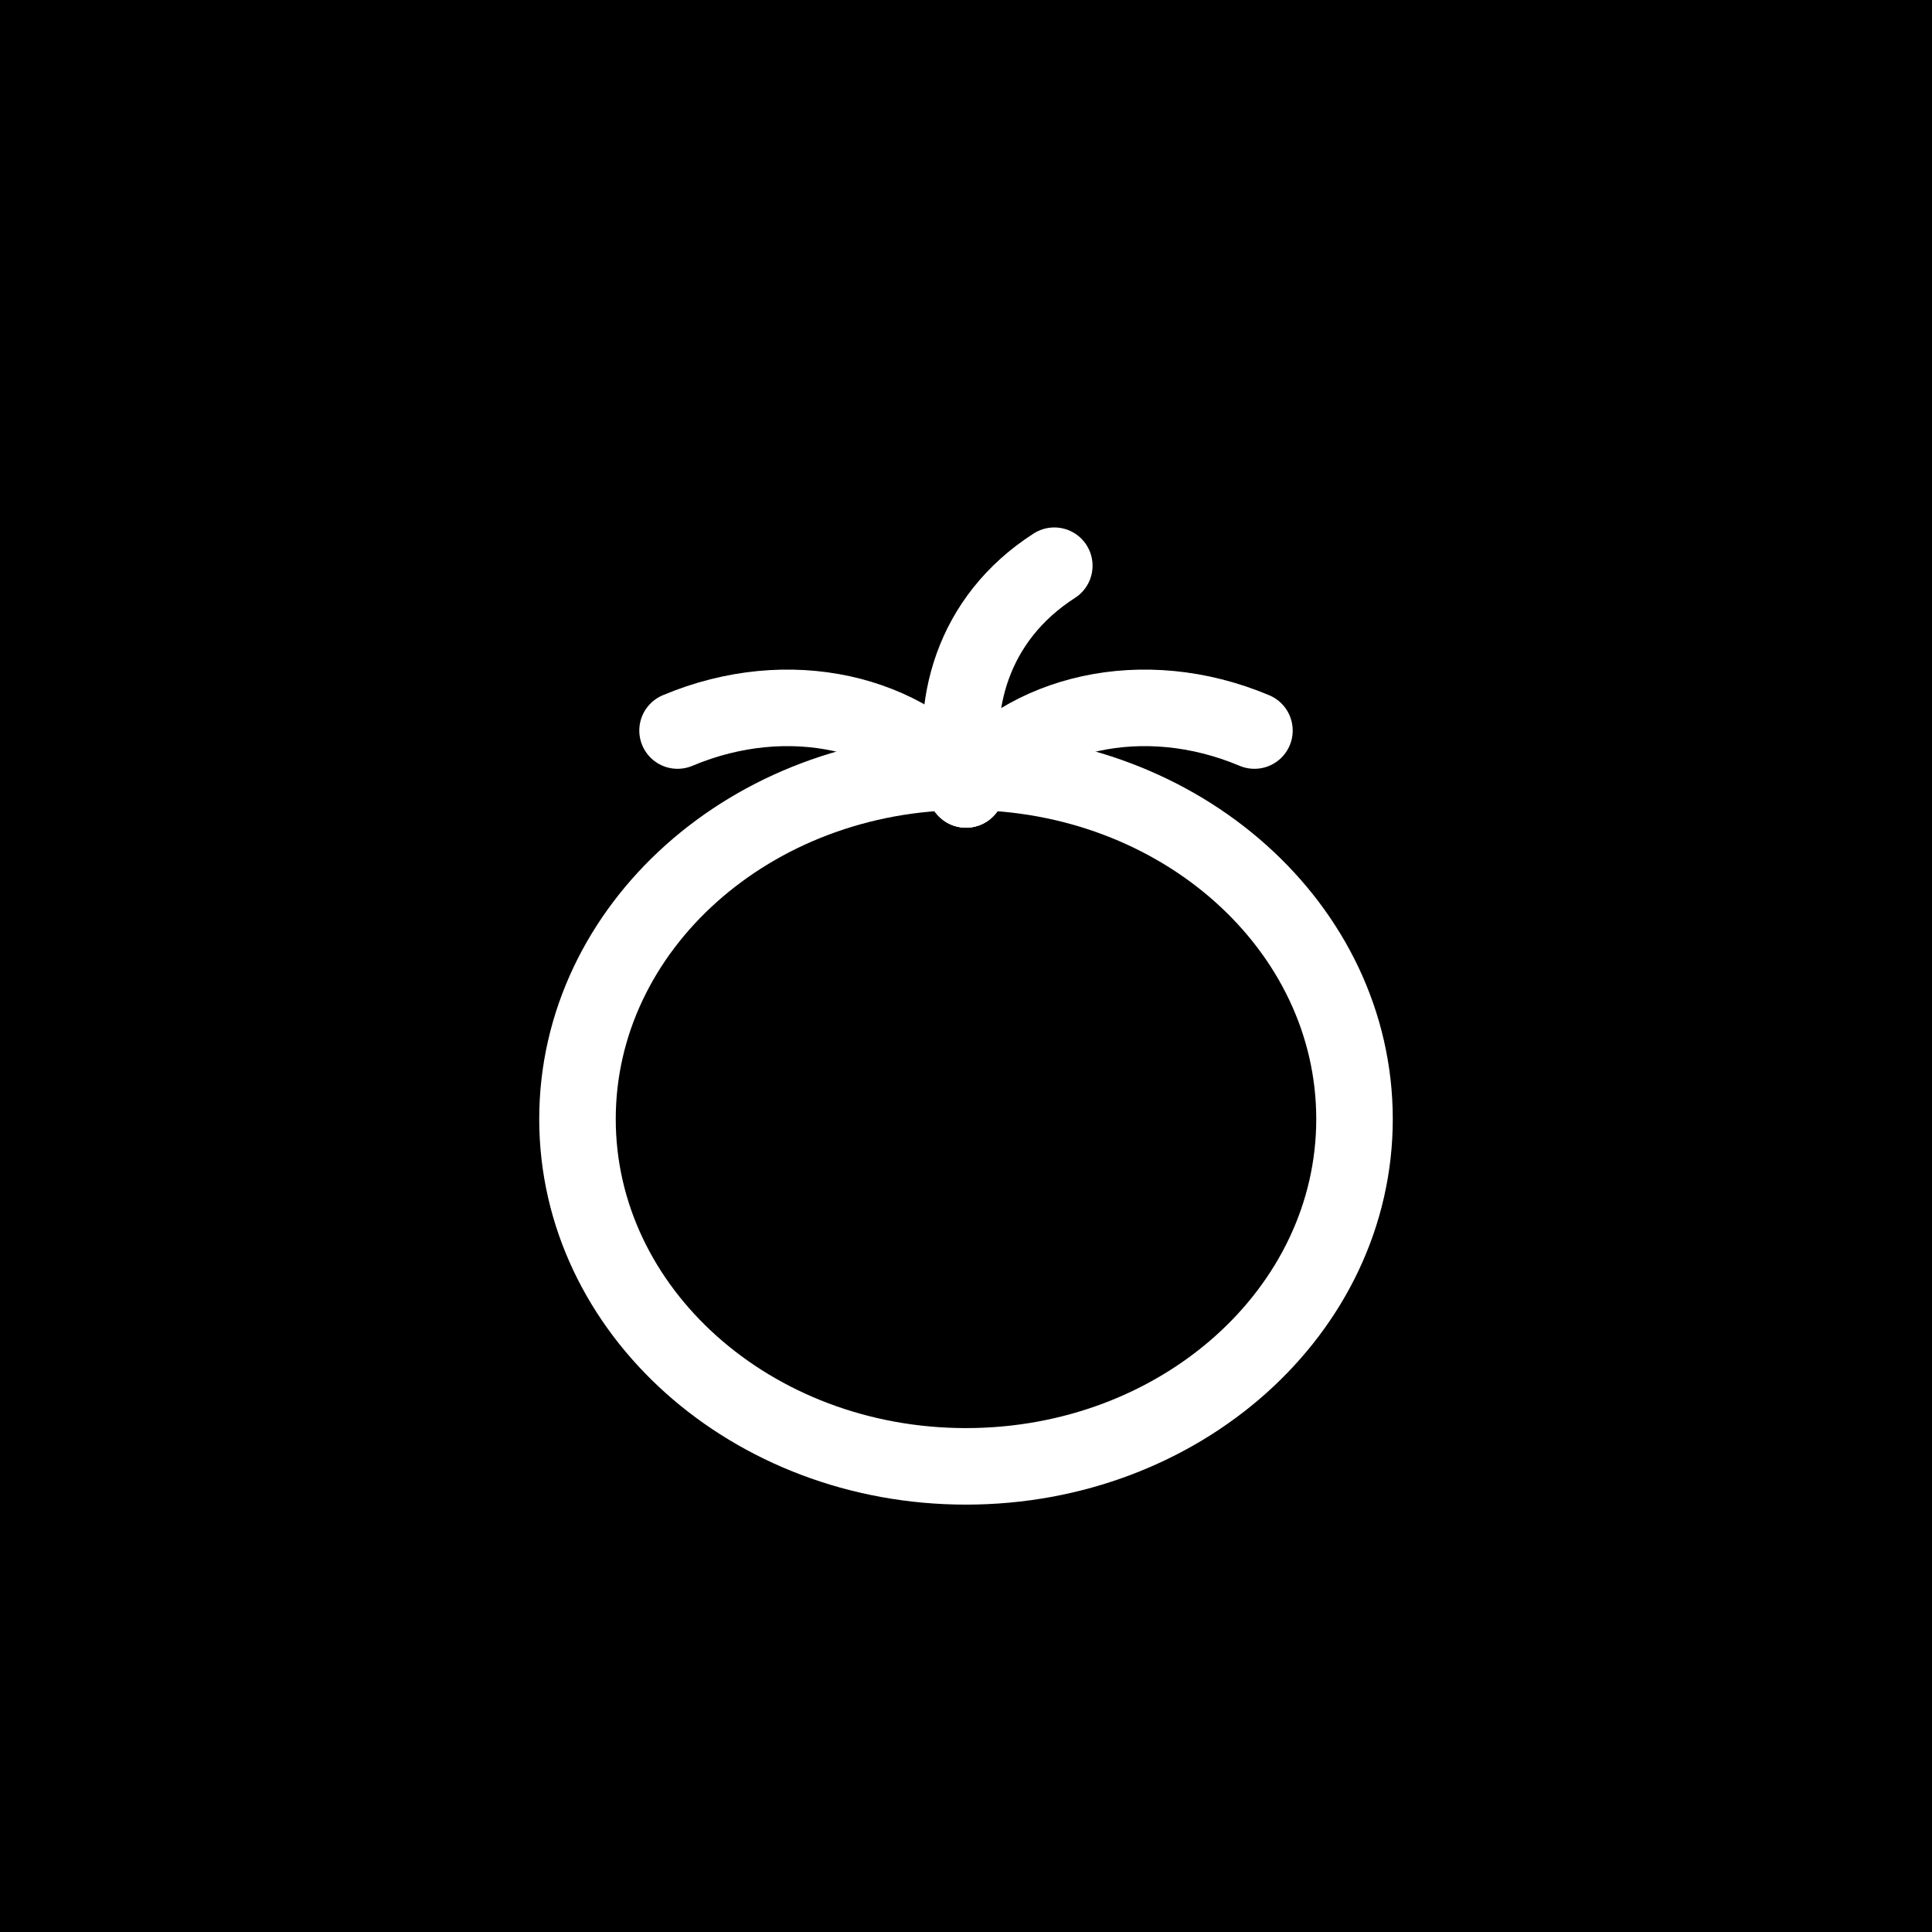
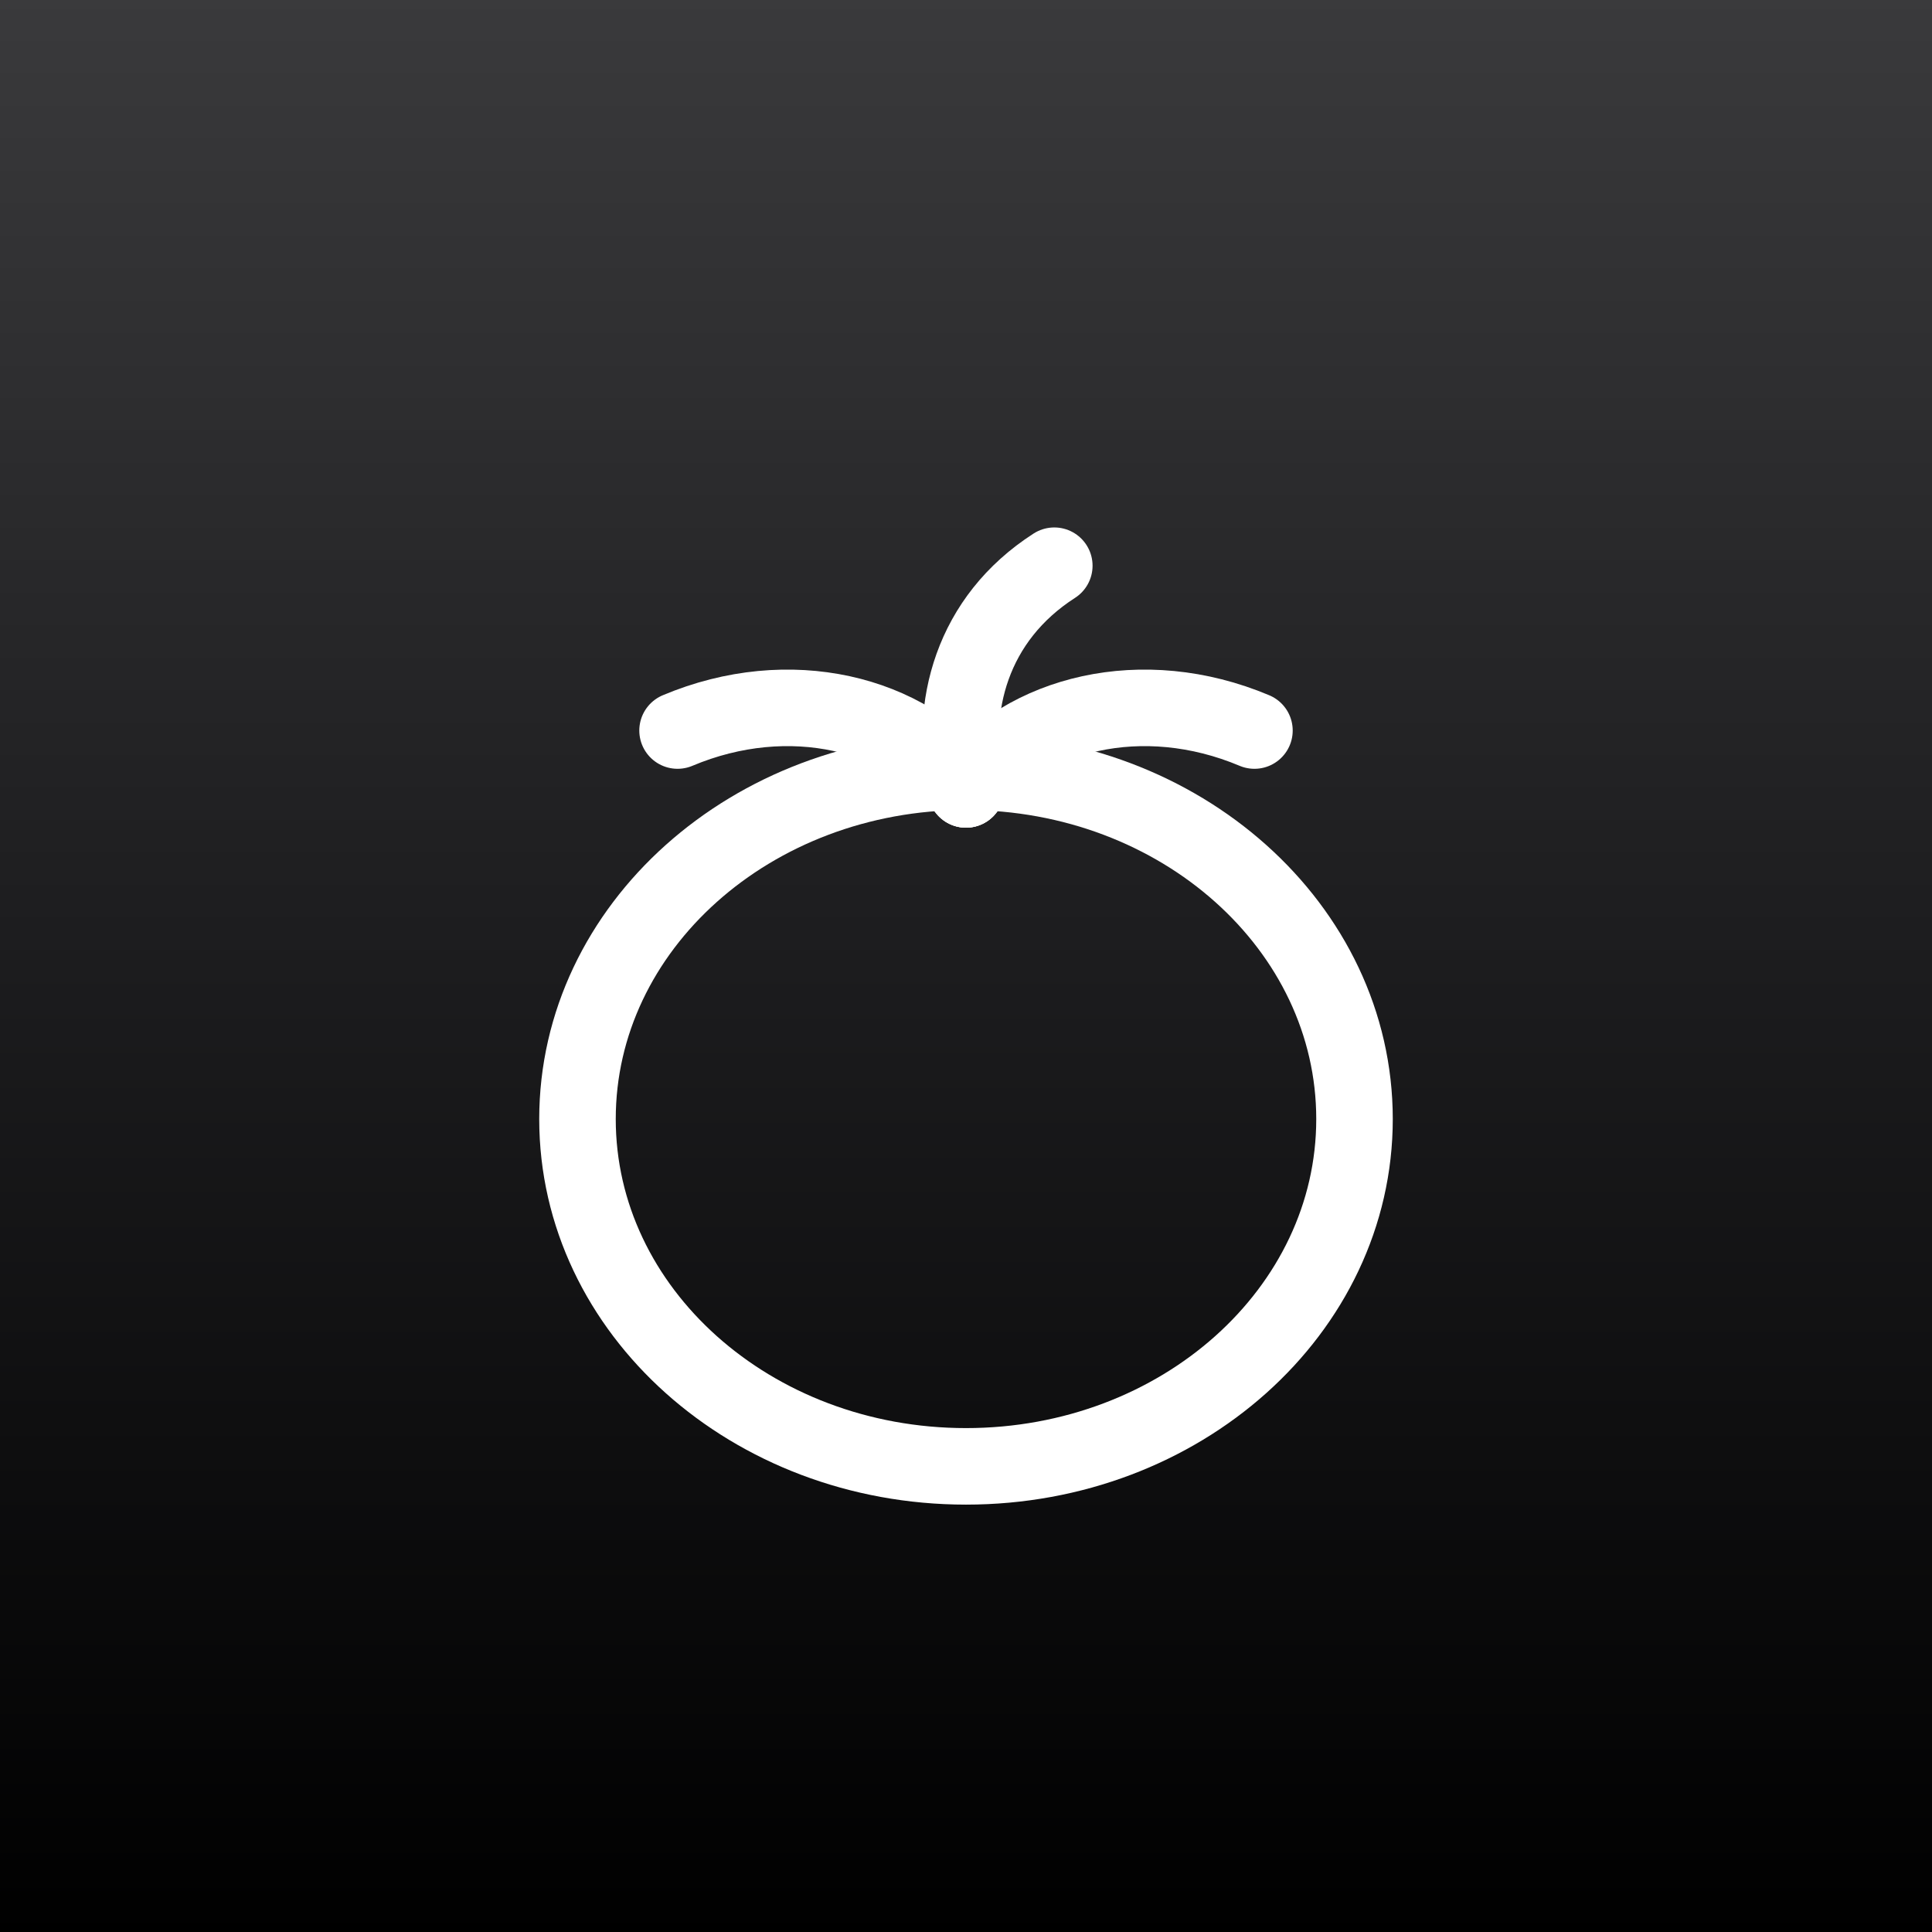
<svg xmlns="http://www.w3.org/2000/svg" viewBox="0 0 512 512">
-   <rect x="0" y="0" width="512" height="512" fill="#000000" />
+   <defs>
+     <linearGradient id="bg" x1="0" y1="0" x2="0" y2="1">
+       <stop offset="0" stop-color="#3a3a3c" />
+       <stop offset="0.5" stop-color="#1c1c1e" />
+       <stop offset="1" stop-color="#000000" />
+     </linearGradient>
+   </defs>
+   <rect x="0" y="0" width="512" height="512" fill="url(#bg)" />
  <g fill="none" stroke="#ffffff" stroke-width="26" stroke-linecap="round" stroke-linejoin="round" transform="translate(256 256) scale(0.78) translate(-256 -256)">
    <ellipse cx="256" cy="308" rx="132" ry="118" />
    <path d="M256 196 C 236 170, 196 160, 158 176" />
    <path d="M256 196 C 276 170, 316 160, 354 176" />
    <path d="M256 196 C 250 168, 258 138, 286 120" />
  </g>
</svg>
